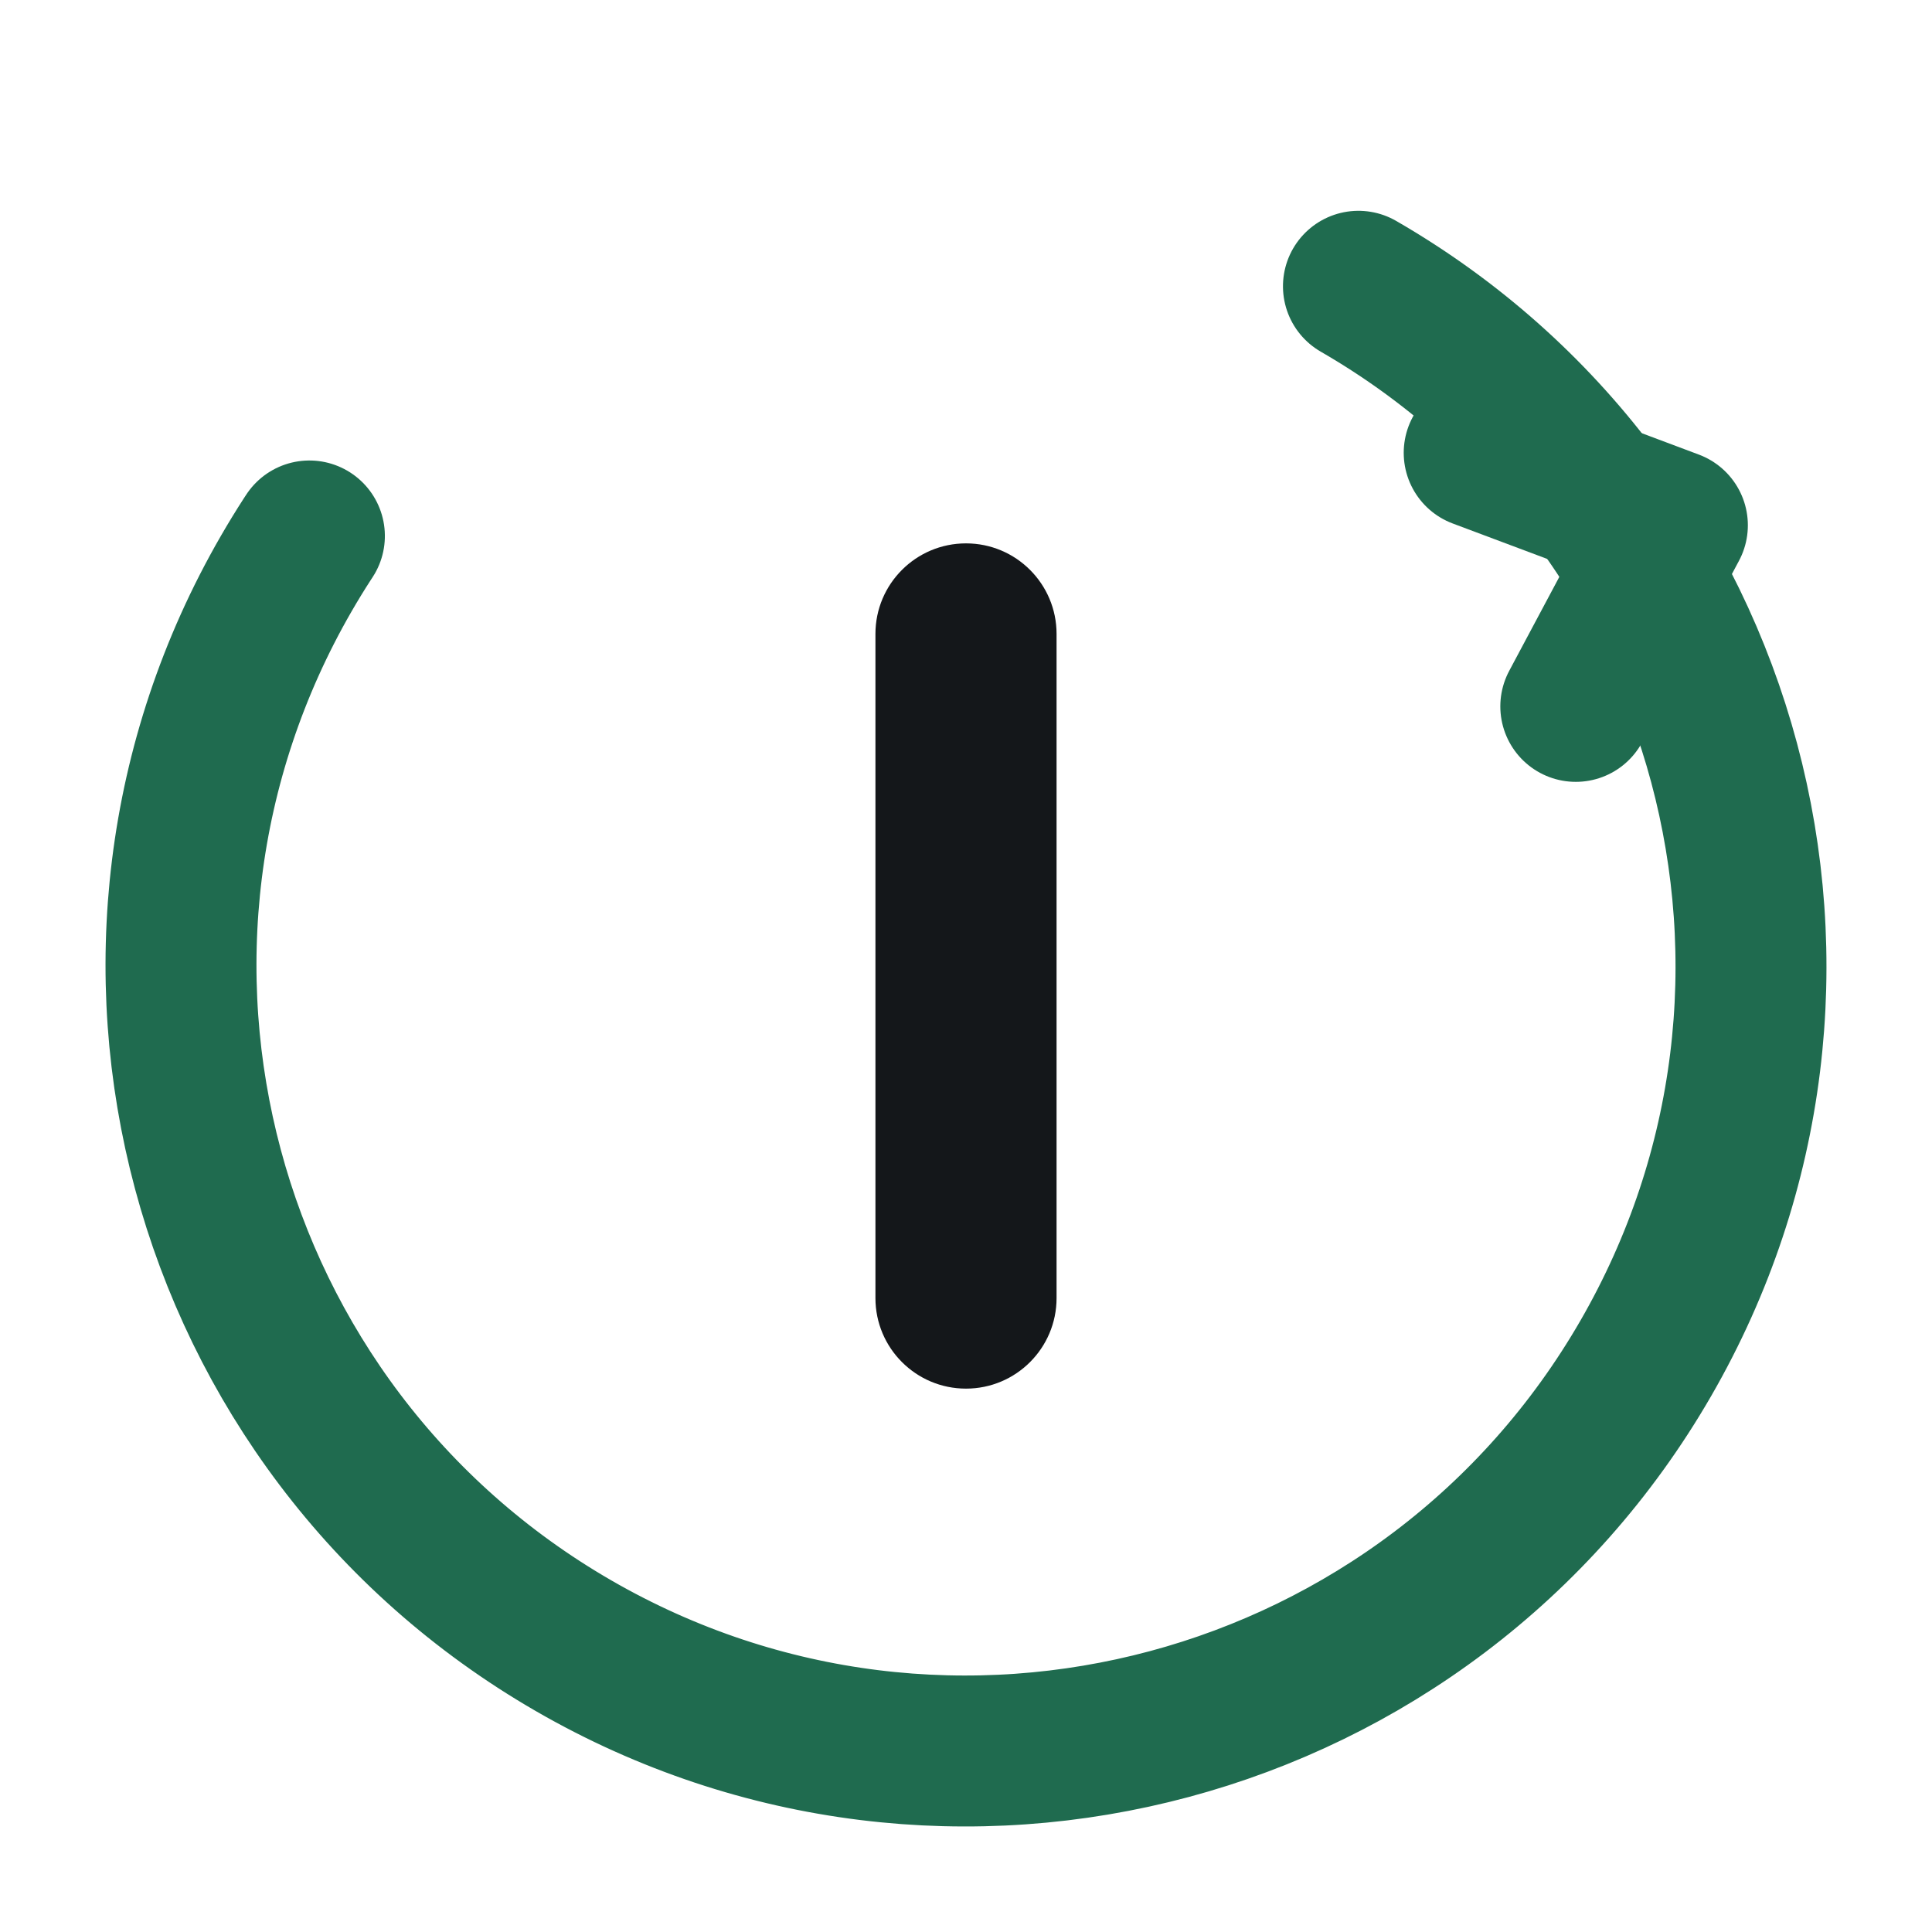
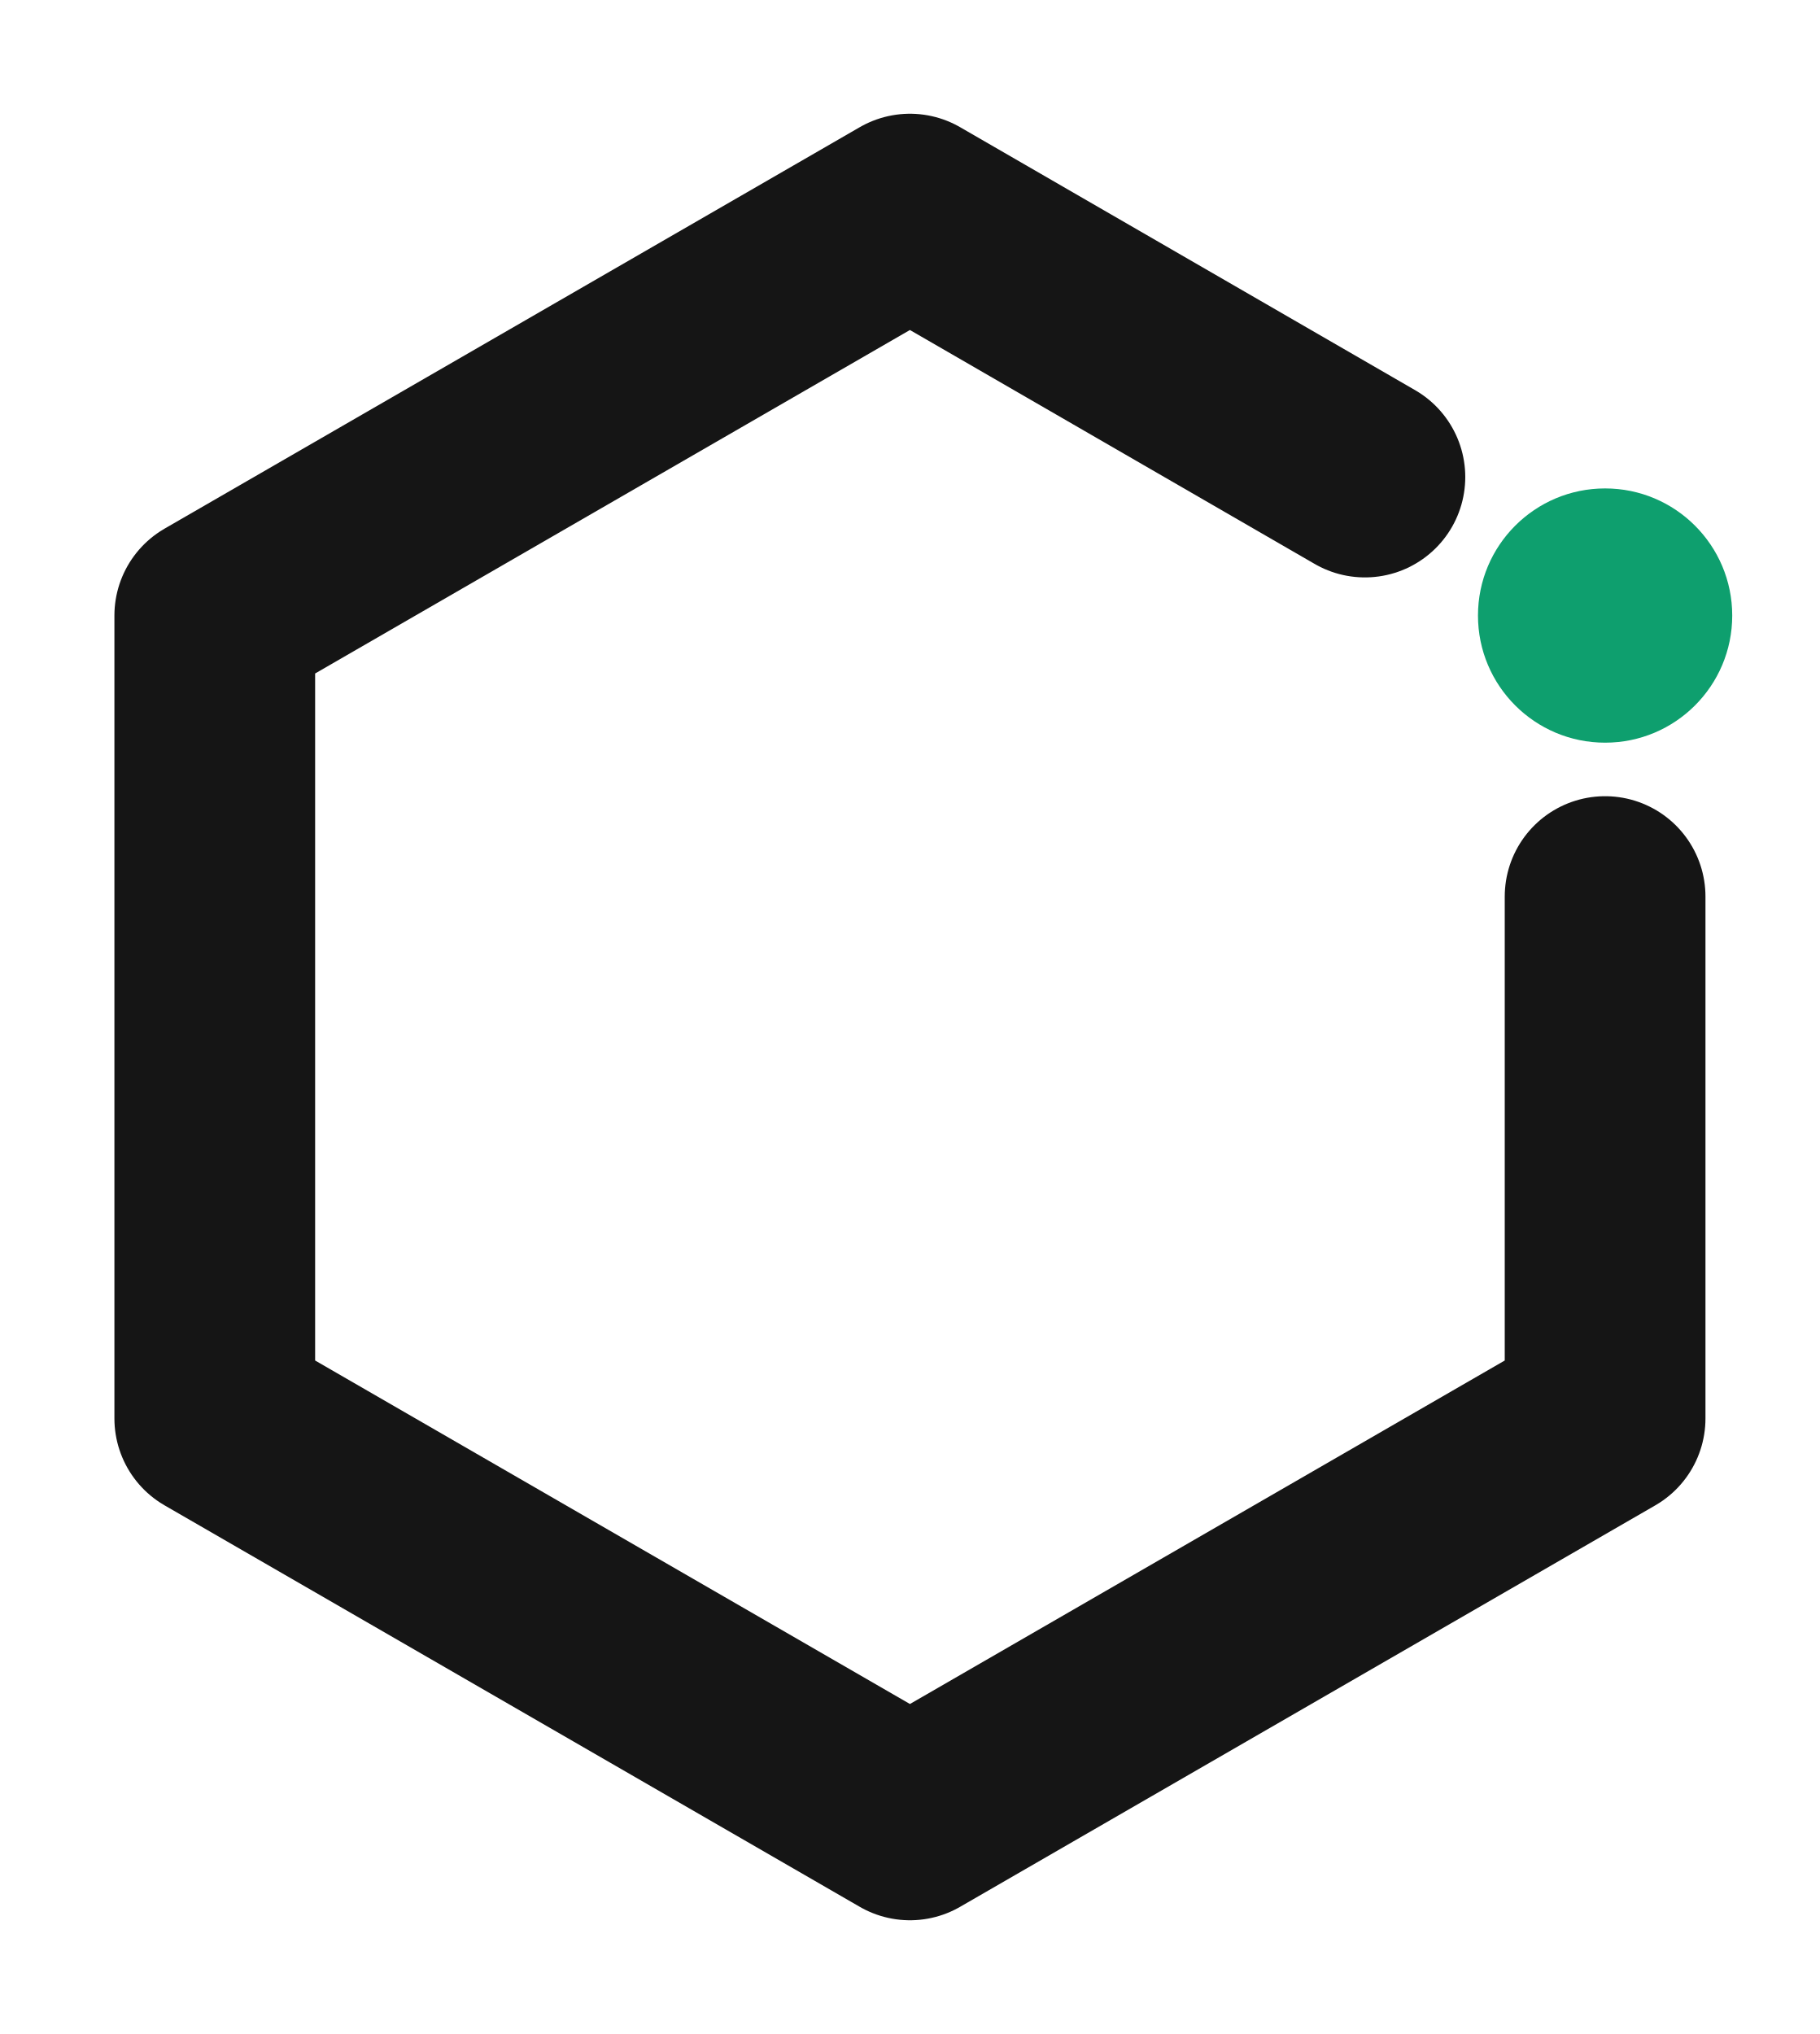
- <svg xmlns="http://www.w3.org/2000/svg" viewBox="0 0 32 32">
-   <circle cx="16" cy="16" r="13" fill="none" stroke="#1f6b4f" stroke-width="2.5" stroke-dasharray="62 20" stroke-linecap="round" transform="rotate(-60 16 16)" />
-   <path d="M24.5 7.5 l3.2 1.2 -1.6 3" fill="none" stroke="#1f6b4f" stroke-width="2.5" stroke-linecap="round" stroke-linejoin="round" />
-   <rect x="14.5" y="9" width="3" height="14" rx="1.5" fill="#14171a" />
+ <svg xmlns="http://www.w3.org/2000/svg" viewBox="24 8 272 304" role="img" aria-label="Itera">
+   <path d="M 263.9 142 L 263.9 220 L 160 280 L 56.1 220 L 56.1 100 L 160 40 L 228 79.3" fill="none" stroke="#151515" stroke-width="30" stroke-linecap="round" stroke-linejoin="round" />
+   <circle cx="263.9" cy="100" r="19" fill="#0E9F6E" />
</svg>
